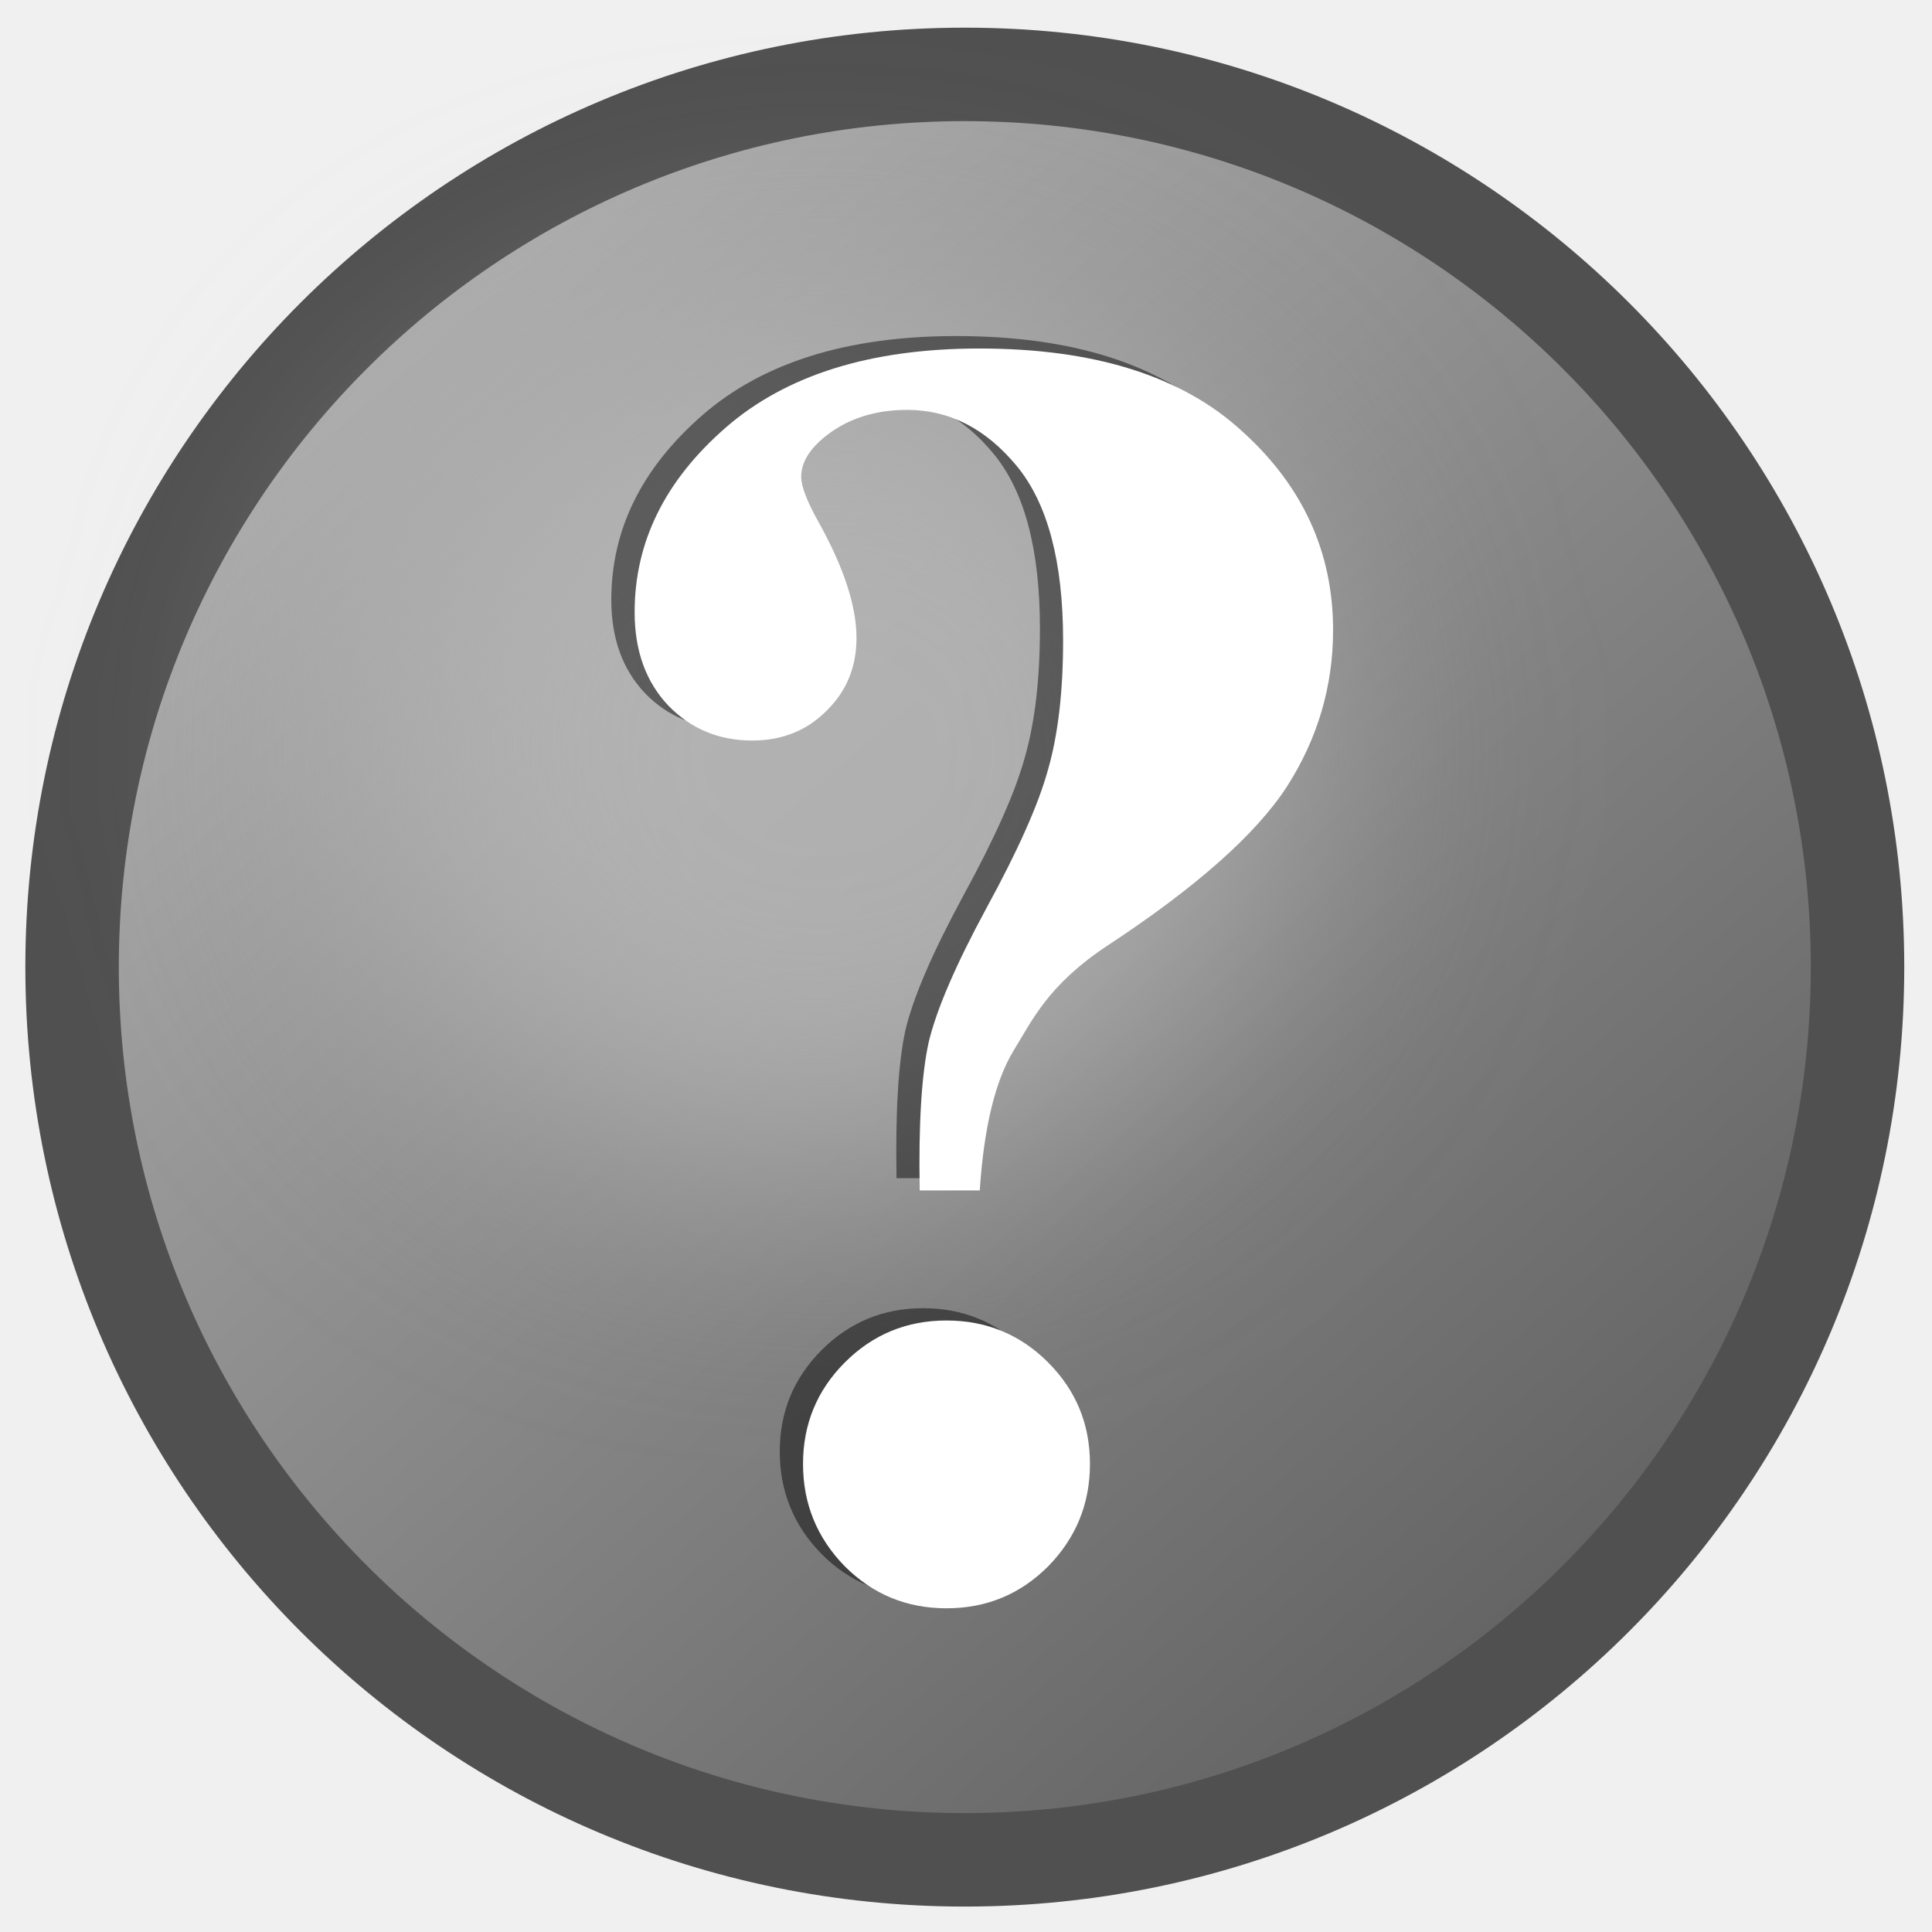
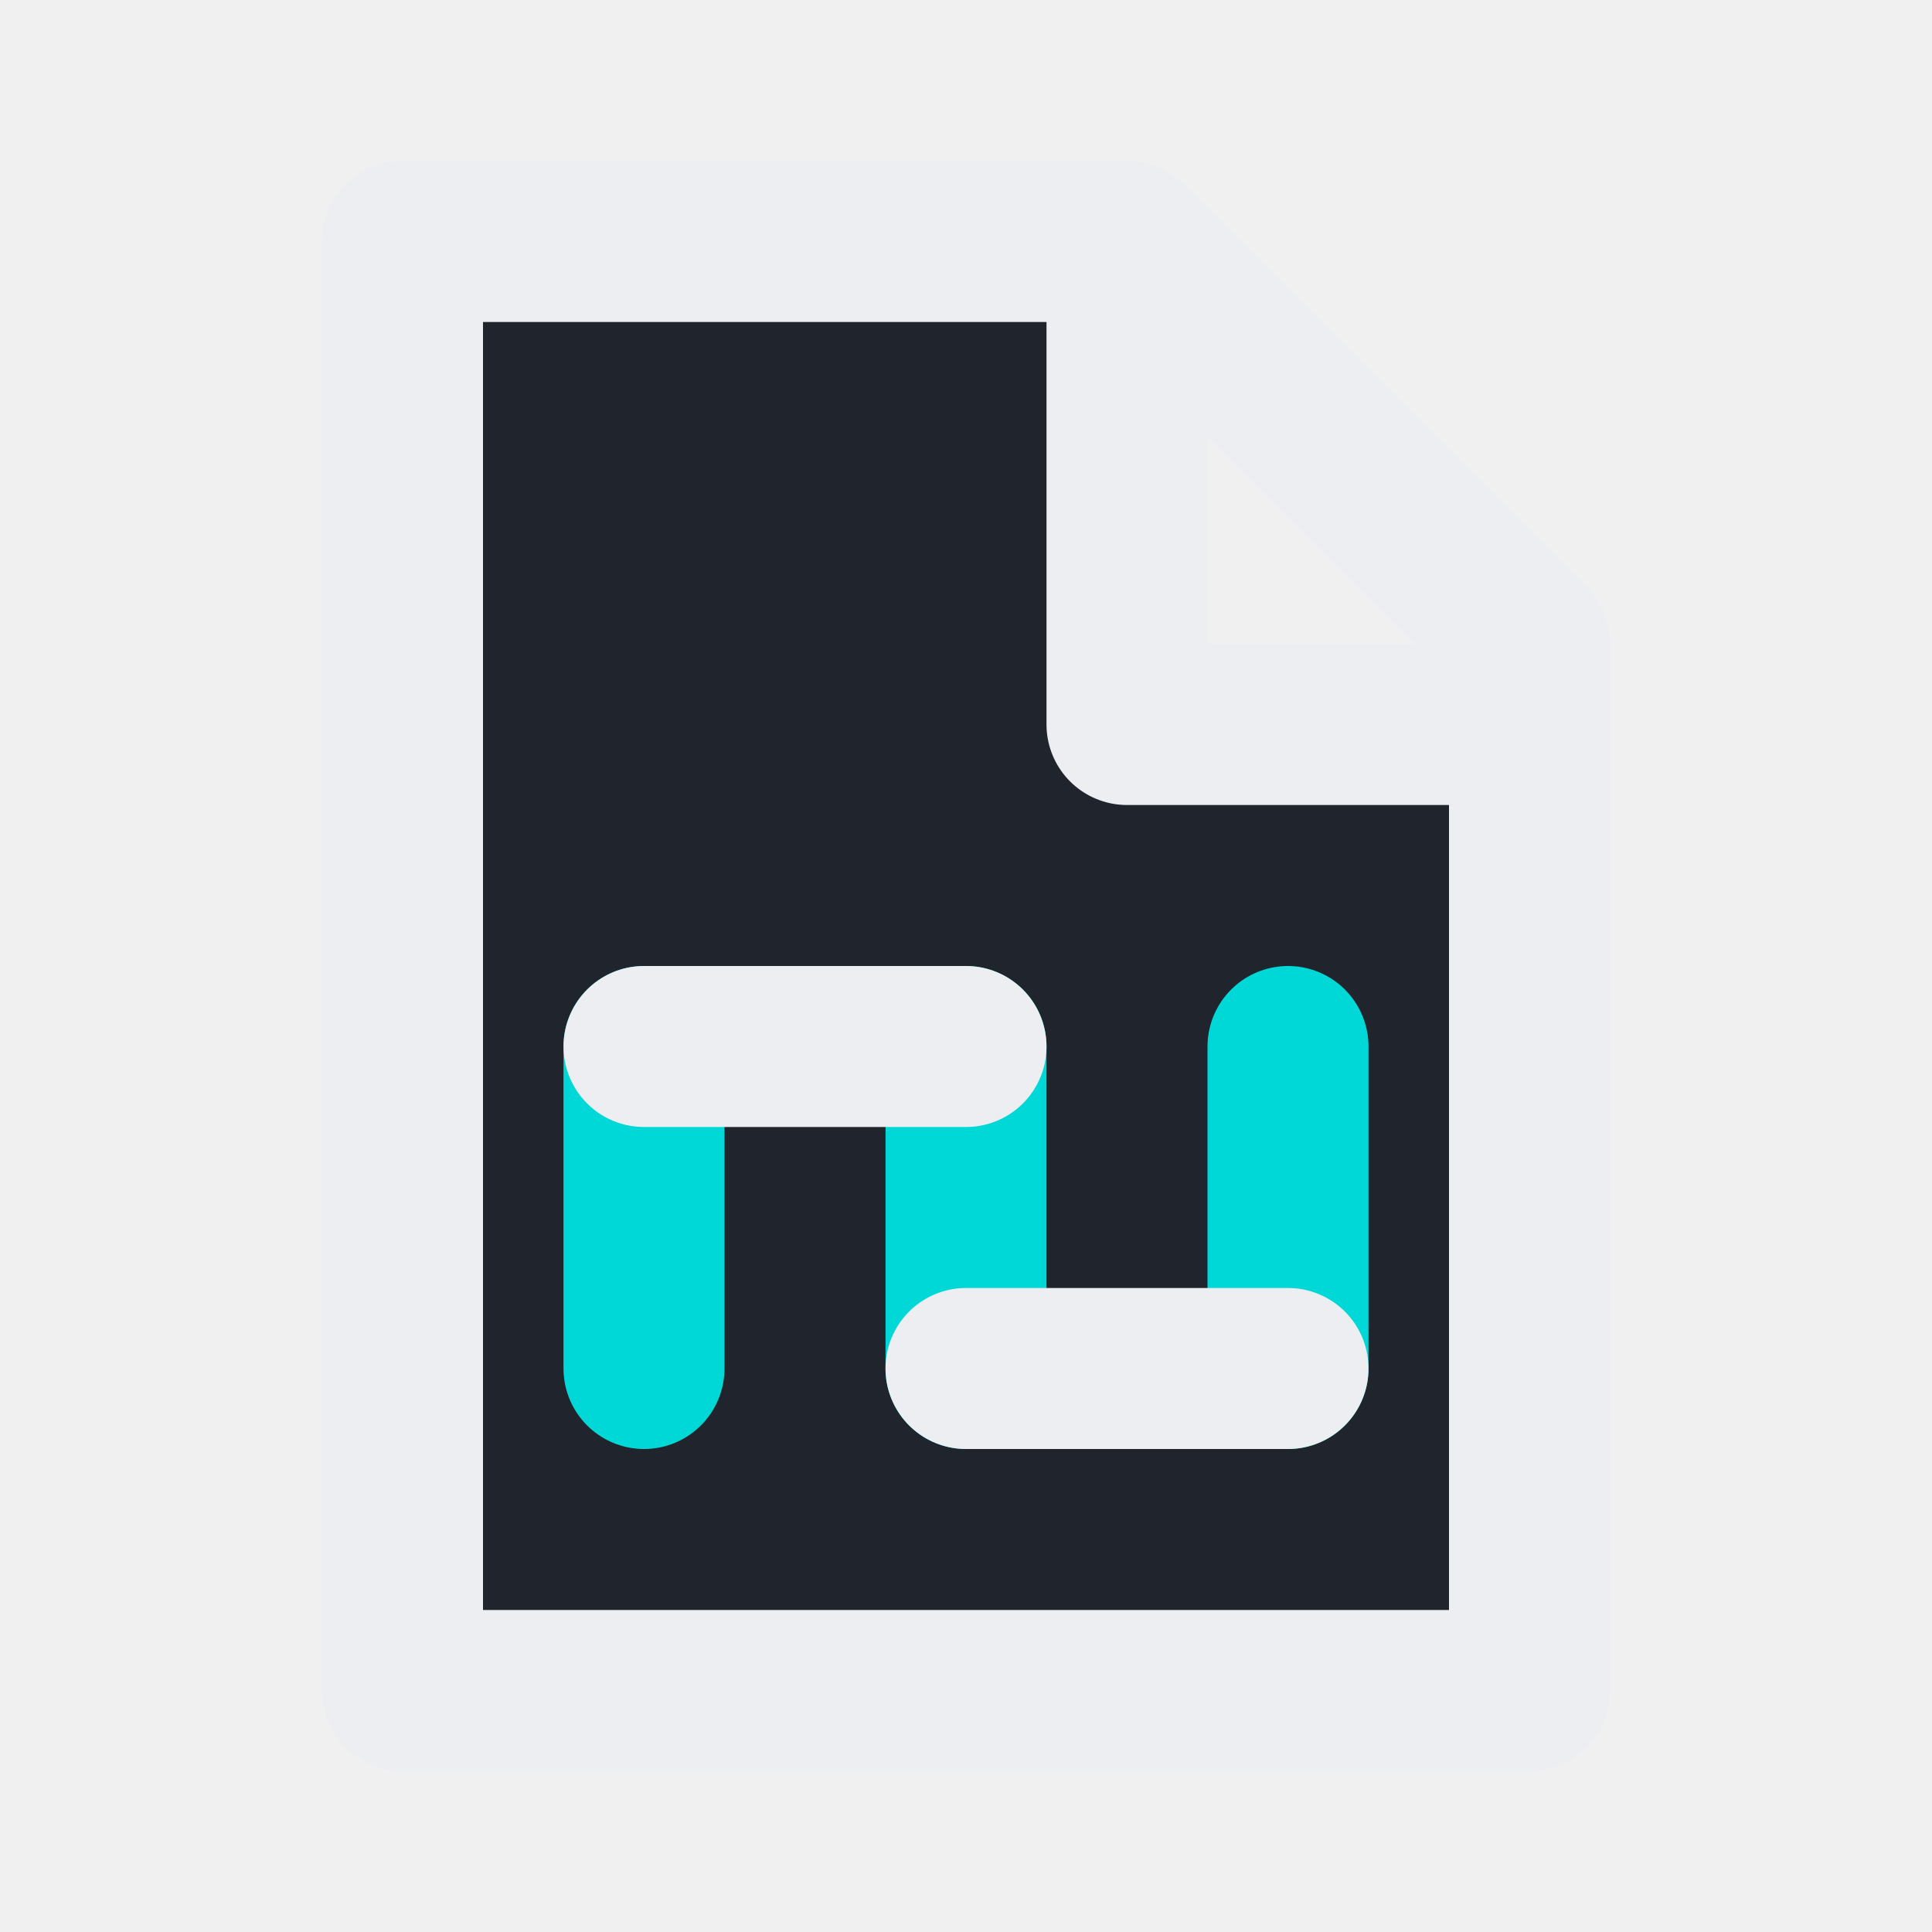
- <svg xmlns="http://www.w3.org/2000/svg" id="svg3351" height="100%" width="100%" version="1.1" viewBox="0 0 31 31">
-   <defs id="defs3353">
-     <filter id="filter3323" height="1.72" width="1.72" color-interpolation-filters="sRGB" y="-0.36" x="-0.36">
-       <feGaussianBlur id="feGaussianBlur3356" stdDeviation="2.464" />
-     </filter>
-     <linearGradient id="greyGradient" y2="716.11" gradientUnits="userSpaceOnUse" x2="111.82" y1="738.97" x1="131.75">
-       <stop id="stop3371" stop-color="#646464" offset="0" />
-       <stop id="stop3373" stop-color="#aaa" offset="1" />
-     </linearGradient>
-   </defs>
-   <g id="g3399" fill-rule="evenodd" transform="matrix(.90129 0 0 .90129 -60.324 -646.32)">
-     <path id="path3401" d="m137.5 727.18a15.893 15.893 0 1 1 -31.786 0 15.893 15.893 0 1 1 31.786 0z" transform="translate(-37.5 7.1429)" stroke="#505050" stroke-width="1.664" fill="url(#greyGradient)" />
-     <path id="path3403" d="m122.14 721.65a8.214 8.214 0 1 1 -16.429 0 8.214 8.214 0 1 1 16.429 0z" fill-opacity=".749" transform="matrix(1.0137 0 0 .9248 -33.944 63.092)" filter="url(#filter3323)" fill="#bbb" />
+ <svg xmlns="http://www.w3.org/2000/svg" width="256" height="256" viewBox="0 0 24 24">
+   <g fill="none" stroke="#eceef2" stroke-width="2" stroke-linecap="round" stroke-linejoin="round">
+     <path d="M5 3h9l5 5v13H5ZM14 3v6h5" fill="#20242c" />
+     <path d="M8 13v4m4-4v4m4-4v4" stroke="#00d7d7" />
+     <path d="M8 13h4m0 4h4" />
  </g>
-   <g id="text3914" opacity=".48" transform="matrix(1.3308 0 0 1.3308 -5.3518 -7.8213)">
-     <path id="path3919" d="m15.271 20.082h-0.44c-0.014-0.795 0.021-1.389 0.107-1.783 0.093-0.394 0.326-0.935 0.698-1.622 0.38-0.695 0.627-1.25 0.741-1.665 0.122-0.423 0.183-0.942 0.183-1.558-0-0.952-0.186-1.654-0.559-2.106-0.372-0.451-0.813-0.677-1.321-0.677-0.387 0-0.713 0.104-0.978 0.312-0.201 0.158-0.301 0.322-0.301 0.494-0 0.115 0.068 0.294 0.204 0.537 0.308 0.551 0.462 1.02 0.462 1.407-0 0.351-0.122 0.645-0.365 0.881-0.236 0.236-0.534 0.354-0.892 0.354-0.401 0-0.738-0.14-1.01-0.419-0.272-0.286-0.408-0.662-0.408-1.128-0-0.845 0.365-1.586 1.096-2.224 0.73-0.637 1.751-0.956 3.062-0.956 1.389 0 2.446 0.333 3.169 0.999 0.73 0.659 1.096 1.457 1.096 2.396-0 0.68-0.186 1.311-0.559 1.891-0.372 0.573-1.092 1.21-2.159 1.912-0.716 0.473-1.189 0.895-1.418 1.268-0.222 0.365-0.358 0.927-0.408 1.687m-0.118 1.568c0.48 0 0.888 0.168 1.225 0.505 0.337 0.337 0.505 0.745 0.505 1.225-0 0.48-0.168 0.892-0.505 1.235-0.337 0.337-0.745 0.505-1.225 0.505-0.48-0-0.888-0.168-1.225-0.505-0.337-0.344-0.505-0.756-0.505-1.235-0-0.48 0.168-0.888 0.505-1.225 0.337-0.337 0.745-0.505 1.225-0.505" />
-   </g>
-   <path id="path3923" fill="#fff" d="m15.343 19.101h-0.586c-0.019-1.058 0.029-1.849 0.143-2.373 0.124-0.524 0.434-1.244 0.929-2.159 0.505-0.924 0.834-1.663 0.986-2.216 0.162-0.562 0.243-1.253 0.243-2.073-0-1.268-0.248-2.201-0.743-2.802-0.496-0.6-1.082-0.901-1.758-0.901-0.515 0-0.948 0.138-1.301 0.415-0.267 0.21-0.4 0.429-0.4 0.658-0 0.152 0.091 0.391 0.272 0.715 0.41 0.734 0.615 1.358 0.615 1.873-0 0.467-0.162 0.858-0.486 1.172-0.315 0.315-0.71 0.472-1.187 0.472-0.534 0-0.982-0.186-1.344-0.558-0.362-0.381-0.543-0.882-0.543-1.501-0-1.125 0.486-2.111 1.458-2.959 0.972-0.848 2.33-1.272 4.074-1.272 1.849 0 3.255 0.443 4.217 1.329 0.972 0.877 1.458 1.939 1.458 3.188-0 0.905-0.248 1.744-0.743 2.516-0.496 0.762-1.453 1.611-2.873 2.545-0.953 0.629-1.205 1.191-1.51 1.687-0.295 0.486-0.477 1.234-0.543 2.244m-0.534 2.087c0.639 0 1.182 0.224 1.63 0.672 0.448 0.448 0.672 0.991 0.672 1.63-0 0.639-0.224 1.187-0.672 1.644-0.448 0.448-0.991 0.672-1.63 0.672-0.639-0-1.182-0.224-1.63-0.672-0.448-0.457-0.672-1.005-0.672-1.644-0-0.639 0.224-1.182 0.672-1.63 0.448-0.448 0.991-0.672 1.63-0.672" />
</svg>
